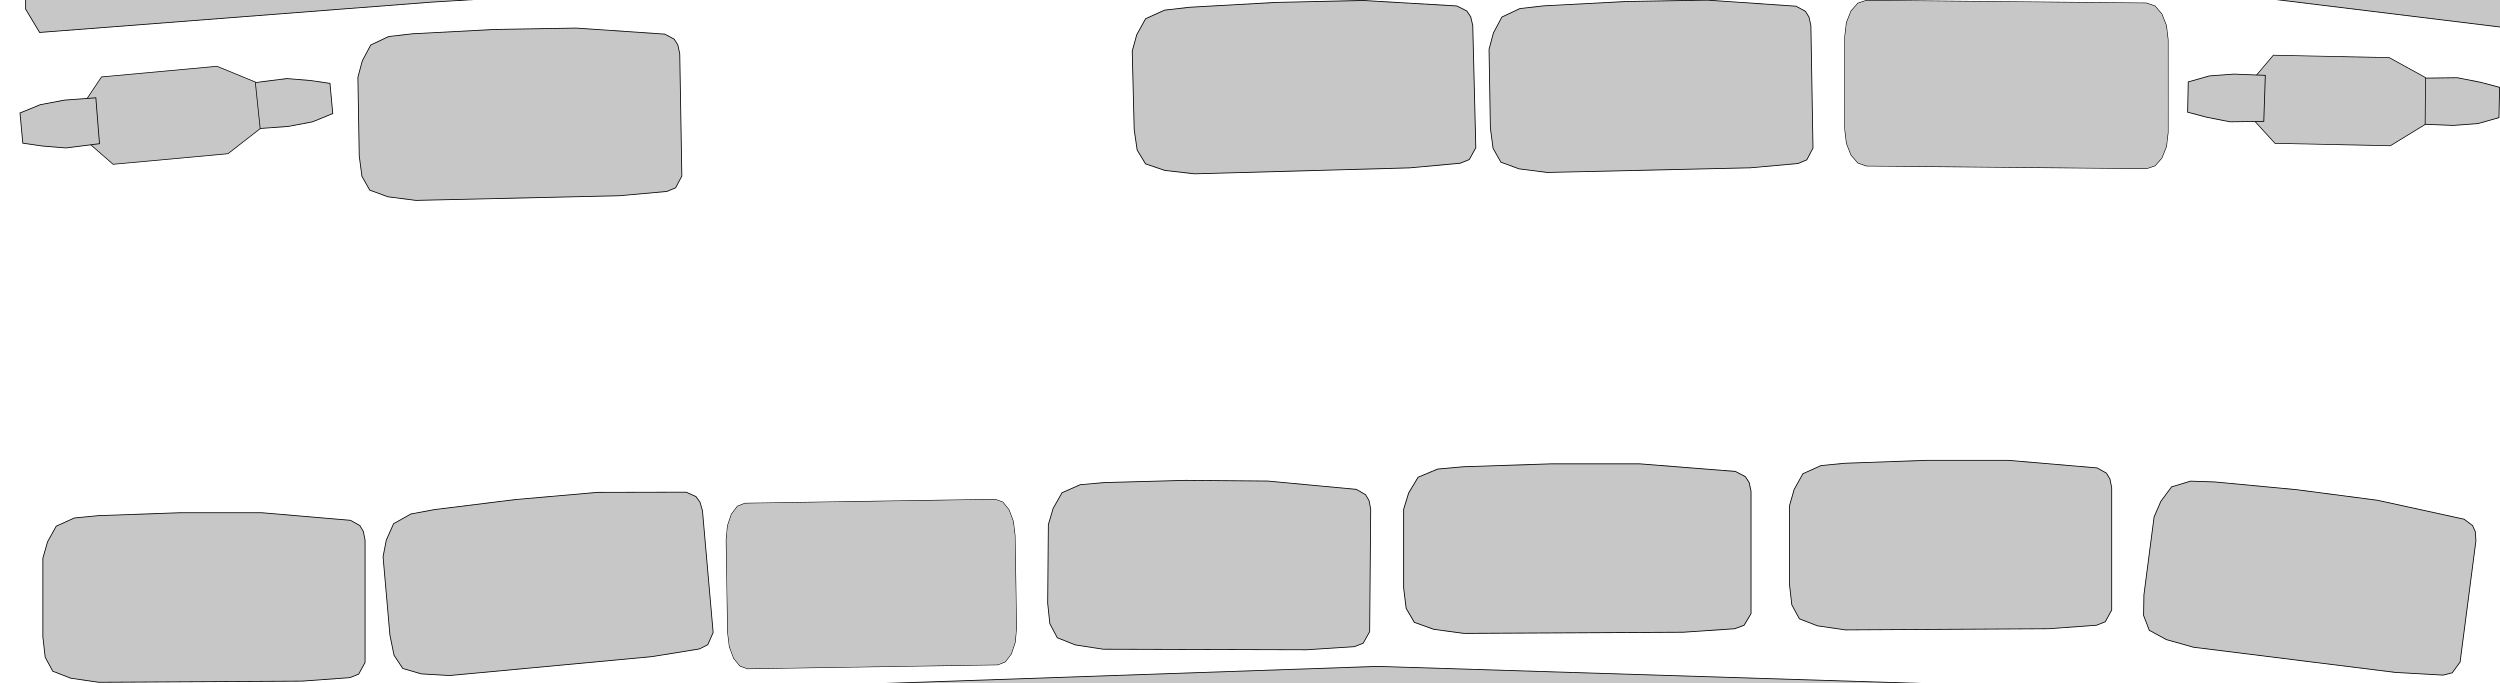
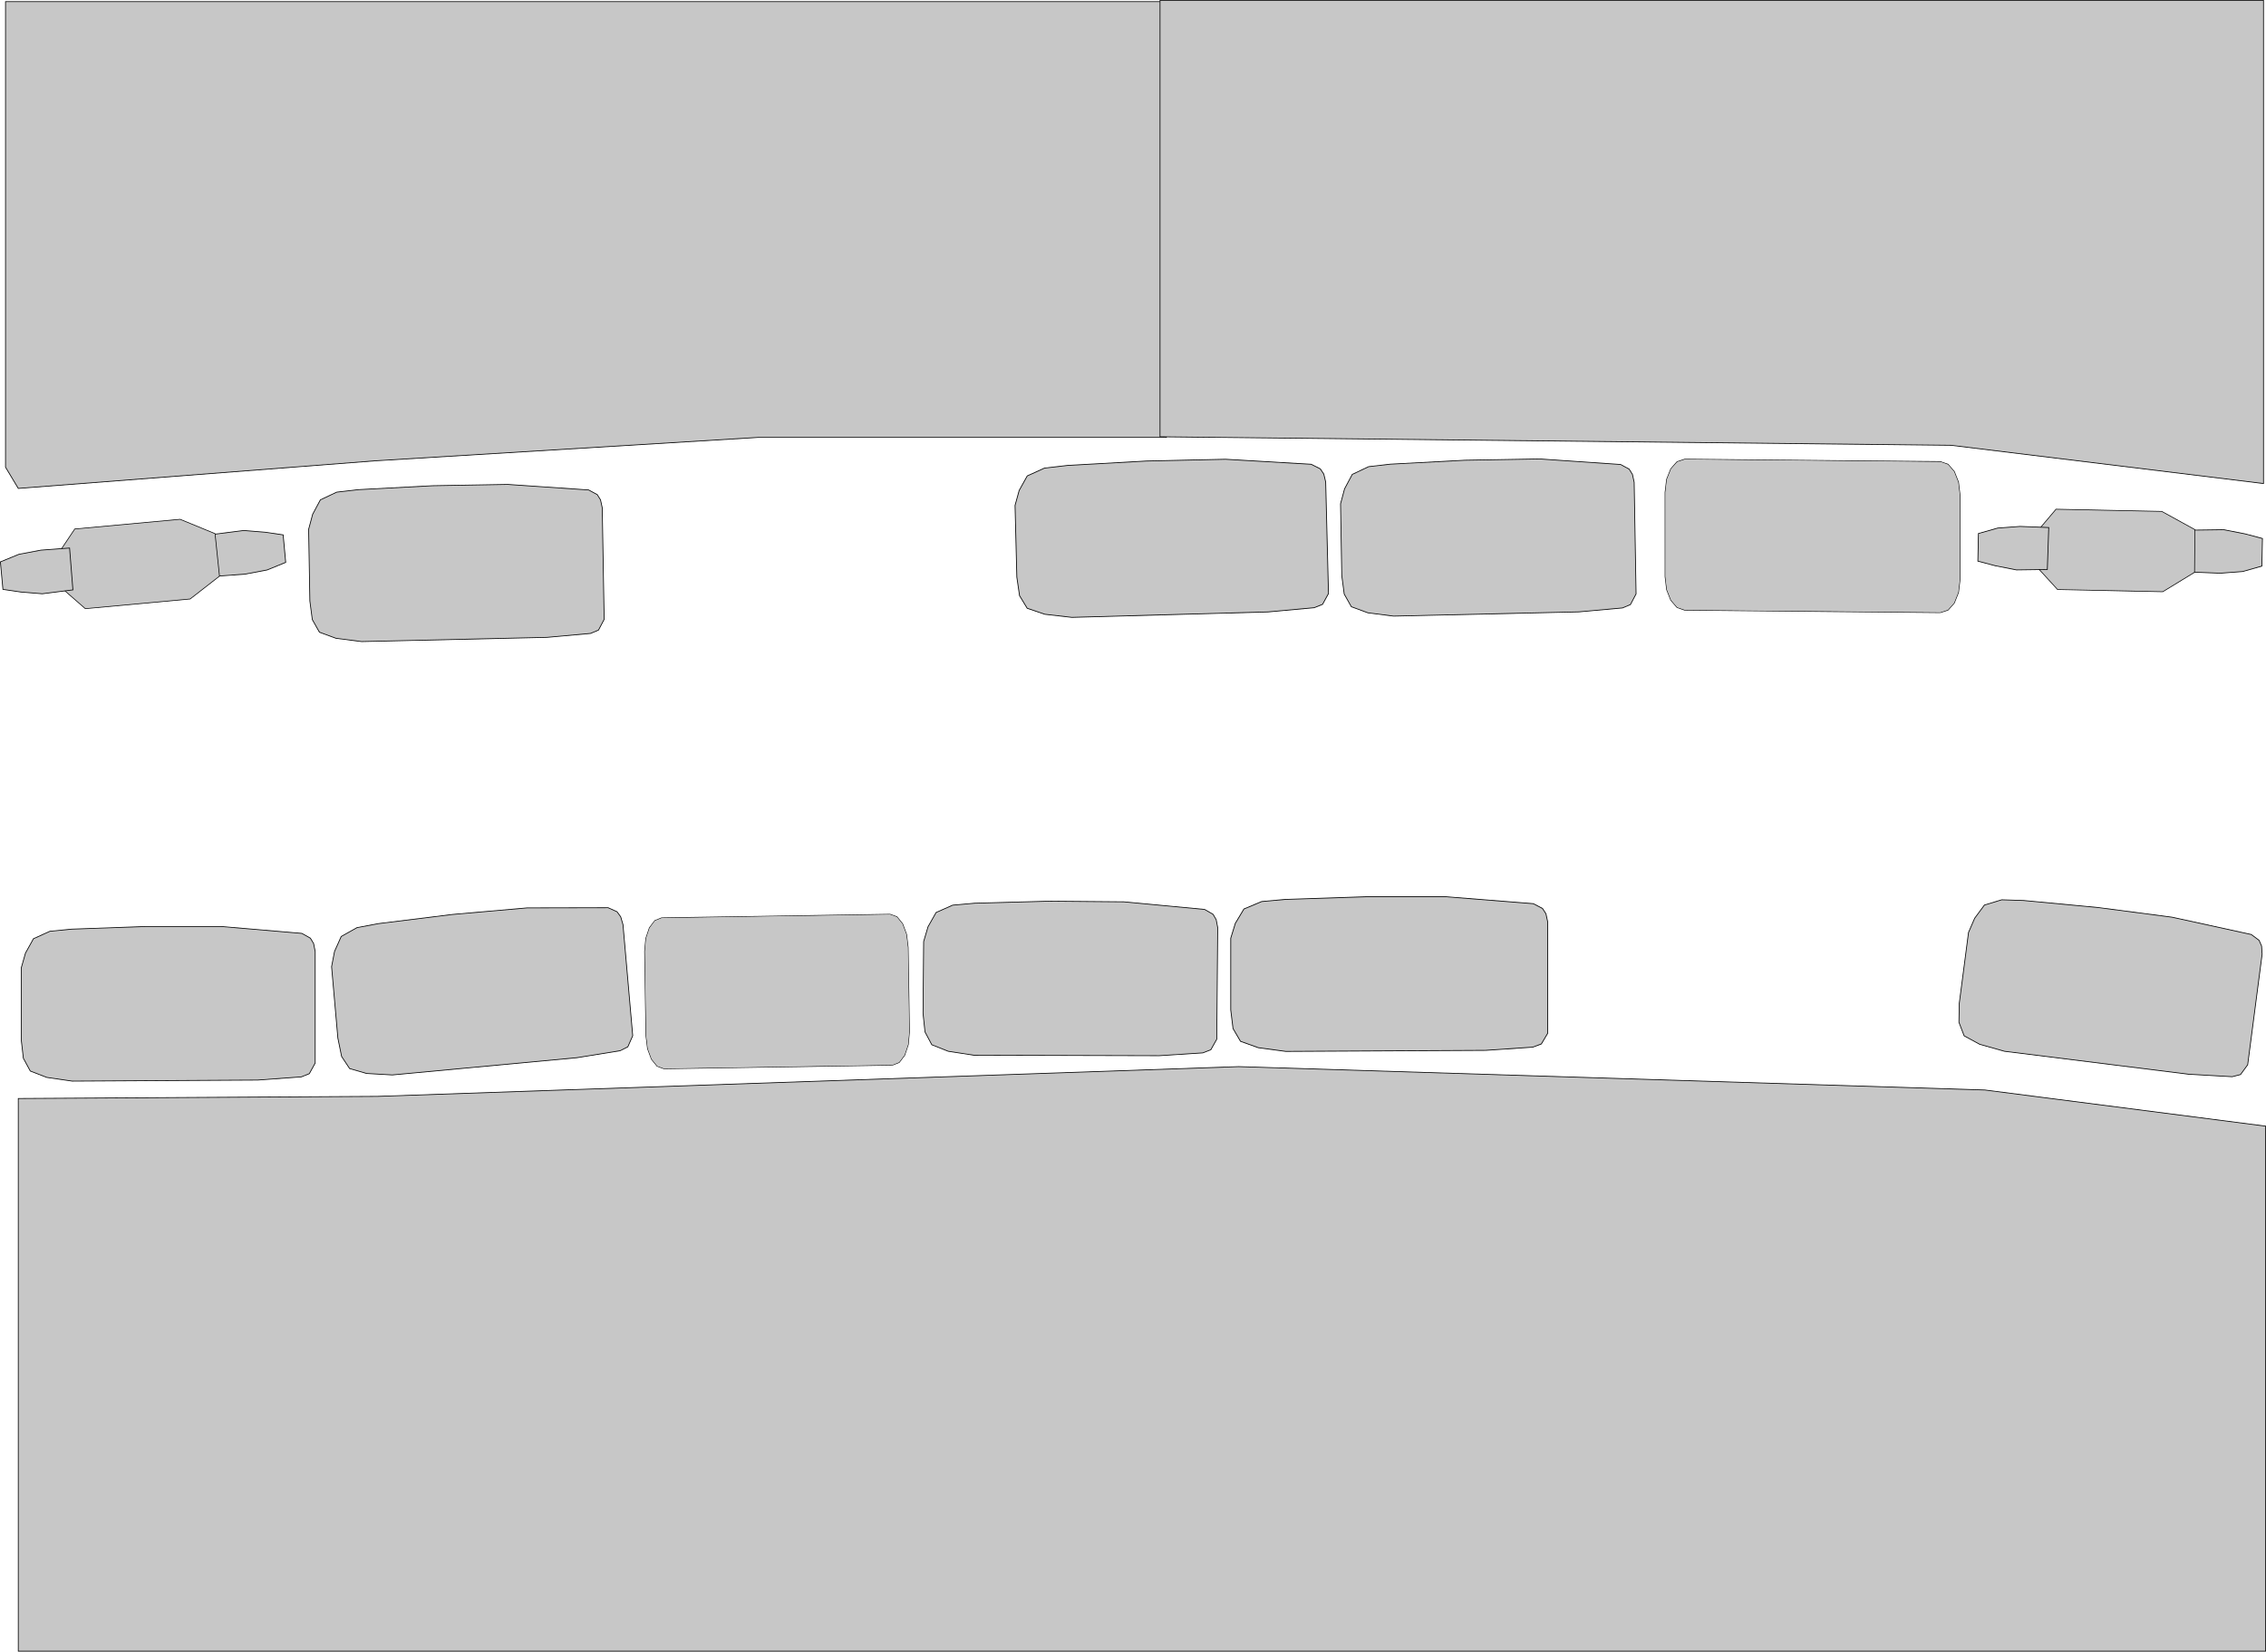
- <svg xmlns="http://www.w3.org/2000/svg" width="810.896mm" height="221.44mm" viewBox="0 0 810.896 221.44" version="1.1" id="svg8">
+ <svg xmlns="http://www.w3.org/2000/svg" width="805.675mm" height="587.337mm" viewBox="0 0 805.675 587.337" version="1.1" id="svg8">
  <defs id="defs2" />
-   <g id="layer1" transform="translate(204.8044,44.81205)">
-     <path id="path815" d="m 153.308,111.717 26.465,-0.721 26.646,0.225 28.704,2.699 3.009,1.726 1.118,1.899 0.543,2.84 -0.335,39.686 -2.111,3.762 -2.844,1.11 -15.506,1.003 -65.958,-0.179 -9.06,-1.399 -5.839,-2.317 -2.418,-4.556 -0.7,-6.621 0.215,-25.512 1.557,-5.279 2.878,-5.079 5.881,-2.596 z" style="fill:#c7c7c7;fill-opacity:1;stroke:#000000;stroke-width:0.265px;stroke-linecap:butt;stroke-linejoin:miter;stroke-opacity:1" />
+   <g id="layer1" transform="translate(198.4544,207.9817)">
+     <path id="path815" d="m 148.017,113.229 26.465,-0.721 26.646,0.225 28.704,2.699 3.009,1.726 1.118,1.899 0.543,2.84 -0.335,39.686 -2.111,3.762 -2.844,1.11 -15.506,1.003 -65.958,-0.179 -9.06,-1.399 -5.839,-2.317 -2.418,-4.556 -0.7,-6.621 0.215,-25.512 1.557,-5.279 2.878,-5.079 5.881,-2.596 z" style="fill:#c7c7c7;fill-opacity:1;stroke:#000000;stroke-width:0.265px;stroke-linecap:butt;stroke-linejoin:miter;stroke-opacity:1" />
    <path id="path819" d="m -96.874,-7.984 -0.902,-9.786 -6.349,-0.933 -7.649,-0.624 -10.88,1.382 1.182,14.884 10.18,-0.748 7.835,-1.481 z" style="fill:#c7c7c7;fill-opacity:1;stroke:#000000;stroke-width:0.265px;stroke-linecap:butt;stroke-linejoin:miter;stroke-opacity:1" />
    <path id="path823" d="m -121.995,-18.203 -12.428,-5.11 -37.45,3.451 -5.004,7.48 1.324,14.373 7.43,6.486 37.262,-3.433 10.448,-8.134 z" style="fill:#c7c7c7;fill-opacity:1;stroke:#000000;stroke-width:0.237px;stroke-linecap:butt;stroke-linejoin:miter;stroke-opacity:1" />
    <path style="fill:#c7c7c7;fill-opacity:1;stroke:#000000;stroke-width:0.265px;stroke-linecap:butt;stroke-linejoin:miter;stroke-opacity:1" d="m -198.314,-8.164 0.902,9.786 6.349,0.933 7.649,0.624 10.88,-1.382 -1.182,-14.884 -10.18,0.748 -7.835,1.481 z" id="path825" />
    <path id="rect831" d="m 118.839,170.762 -81.188,1.276 -2.429,-0.885 -2.007,-2.489 -1.383,-3.723 -0.557,-4.586 -0.471,-29.986 0.413,-4.601 1.266,-3.764 1.928,-2.551 2.4,-0.961 81.188,-1.276 2.429,0.885 2.007,2.489 1.383,3.723 0.557,4.586 0.471,29.986 -0.413,4.601 -1.266,3.764 -1.928,2.551 -2.4,0.961 v 0" style="fill:#c7c7c7;fill-opacity:1;stroke:#000000;stroke-width:0.371;stroke-miterlimit:4;stroke-dasharray:none;stroke-dashoffset:0;stroke-opacity:1;paint-order:markers stroke fill" />
    <path style="fill:#c7c7c7;fill-opacity:1;stroke:#000000;stroke-width:0.265px;stroke-linecap:butt;stroke-linejoin:miter;stroke-opacity:1" d="m -63.875,120.474 26.275,-3.253 26.545,-2.328 28.831,-0.062 3.161,1.43 1.295,1.784 0.812,2.774 3.467,39.536 -1.741,3.947 -2.725,1.377 -15.339,2.483 -65.672,6.139 -9.152,-0.525 -6.034,-1.747 -2.844,-4.304 -1.331,-6.523 -2.229,-25.416 1.044,-5.404 2.378,-5.331 5.605,-3.148 z" id="path1016" />
    <path id="path1018" d="m -172.947,122.445 26.458,-0.945 h 26.647 l 28.726,2.457 3.024,1.701 1.134,1.89 0.567,2.835 v 39.688 l -2.079,3.78 -2.835,1.134 -15.497,1.134 -65.957,0.378 -9.071,-1.323 -5.859,-2.268 -2.457,-4.536 -0.756,-6.615 v -25.513 l 1.512,-5.292 2.835,-5.103 5.859,-2.646 z" style="fill:#c7c7c7;fill-opacity:1;stroke:#000000;stroke-width:0.265px;stroke-linecap:butt;stroke-linejoin:miter;stroke-opacity:1" />
-     <path style="fill:#c7c7c7;fill-opacity:1;stroke:#000000;stroke-width:0.265px;stroke-linecap:butt;stroke-linejoin:miter;stroke-opacity:1" d="m 393.584,105.45 26.458,-0.945 h 26.647 l 28.726,2.457 3.024,1.701 1.134,1.89 0.567,2.835 v 39.688 l -2.079,3.78 -2.835,1.134 -15.497,1.134 -65.957,0.378 -9.071,-1.323 -5.859,-2.268 -2.457,-4.536 -0.756,-6.615 v -25.513 l 1.512,-5.292 2.835,-5.103 5.859,-2.646 z" id="path1020" />
    <path id="path1022" d="m 181.099,-42.46 27.975,-1.569 28.199,-0.629 30.46,1.778 3.242,1.629 1.247,1.863 0.671,2.821 0.992,39.676 -2.105,3.828 -2.972,1.201 -16.371,1.499 -69.788,1.935 -9.633,-1.108 -6.256,-2.129 -2.713,-4.476 -0.965,-6.595 -0.638,-25.506 1.468,-5.326 2.872,-5.168 6.134,-2.783 z" style="fill:#c7c7c7;fill-opacity:1;stroke:#000000;stroke-width:0.272px;stroke-linecap:butt;stroke-linejoin:miter;stroke-opacity:1" />
    <path style="fill:#c7c7c7;fill-opacity:1;stroke:#000000;stroke-width:0.393;stroke-miterlimit:4;stroke-dasharray:none;stroke-dashoffset:0;stroke-opacity:1;paint-order:markers stroke fill" d="m 491.445,9.812 -90.872,-0.862 -2.703,-0.949 -2.203,-2.542 -1.483,-3.759 -0.544,-4.601 -0.006,-29.996 0.542,-4.59 1.482,-3.731 2.202,-2.5 2.703,-0.898 90.872,0.862 2.703,0.949 2.203,2.542 1.483,3.759 0.544,4.601 0.006,29.996 -0.542,4.59 -1.482,3.731 -2.202,2.5 -2.703,0.898 v 0" id="path1024" />
-     <path style="fill:#c7c7c7;fill-opacity:1;stroke:#000000;stroke-width:0.265px;stroke-linecap:butt;stroke-linejoin:miter;stroke-opacity:1" d="m 513.483,111.505 26.358,2.487 26.423,3.449 28.167,6.154 2.778,2.078 0.88,2.021 0.195,2.884 -5.136,39.354 -2.551,3.479 -2.958,0.758 -15.513,-0.881 -65.451,-8.161 -8.824,-2.486 -5.516,-3.007 -1.849,-4.816 0.106,-6.657 3.302,-25.299 2.184,-5.051 3.471,-4.693 6.152,-1.865 z" id="path1028" />
+     <path style="fill:#c7c7c7;fill-opacity:1;stroke:#000000;stroke-width:0.265px;stroke-linecap:butt;stroke-linejoin:miter;stroke-opacity:1" d="m 521.043,112.261 26.358,2.487 26.423,3.449 28.167,6.154 2.778,2.078 0.88,2.021 0.195,2.884 -5.136,39.354 -2.551,3.479 -2.958,0.758 -15.513,-0.881 -65.451,-8.161 -8.824,-2.486 -5.516,-3.007 -1.849,-4.816 0.106,-6.657 3.302,-25.299 2.184,-5.051 3.471,-4.693 6.152,-1.865 z" id="path1028" />
    <path id="path1030" d="m 295.895,-42.915 26.438,-1.397 26.643,-0.456 28.764,1.965 3.052,1.649 1.166,1.87 0.615,2.825 0.679,39.682 -2.014,3.815 -2.815,1.182 -15.475,1.399 -65.941,1.506 -9.093,-1.168 -5.897,-2.167 -2.534,-4.493 -0.869,-6.601 -0.436,-25.51 1.421,-5.317 2.747,-5.15 5.813,-2.746 z" style="fill:#c7c7c7;fill-opacity:1;stroke:#000000;stroke-width:0.265px;stroke-linecap:butt;stroke-linejoin:miter;stroke-opacity:1" />
    <path style="fill:#c7c7c7;fill-opacity:1;stroke:#000000;stroke-width:0.265px;stroke-linecap:butt;stroke-linejoin:miter;stroke-opacity:1" d="m -71.001,-33.853 26.438,-1.397 26.643,-0.456 28.764,1.965 3.052,1.649 1.166,1.87 0.615,2.825 0.679,39.682 -2.014,3.815 -2.815,1.182 -15.475,1.399 -65.941,1.506 -9.093,-1.168 -5.897,-2.167 -2.534,-4.493 -0.869,-6.601 -0.436,-25.51 1.421,-5.317 2.747,-5.15 5.813,-2.746 z" id="path1521" />
-     <path id="path1523" d="m 269.835,106.584 28.526,-0.945 h 28.73 l 30.971,2.457 3.26,1.701 1.223,1.89 0.611,2.835 v 39.688 l -2.241,3.78 -3.056,1.134 -16.708,1.134 -71.112,0.378 -9.78,-1.323 -6.317,-2.268 -2.649,-4.536 -0.815,-6.615 V 120.38 l 1.63,-5.292 3.056,-5.103 6.317,-2.646 z" style="fill:#c7c7c7;fill-opacity:1;stroke:#000000;stroke-width:0.275px;stroke-linecap:butt;stroke-linejoin:miter;stroke-opacity:1" />
+     <path id="path1523" d="m 258.495,111.876 28.526,-0.945 h 28.73 l 30.971,2.457 3.26,1.701 1.223,1.89 0.611,2.835 v 39.688 l -2.241,3.78 -3.056,1.134 -16.708,1.134 -71.112,0.378 -9.78,-1.323 -6.317,-2.268 -2.649,-4.536 -0.815,-6.615 v -25.513 l 1.63,-5.292 3.056,-5.103 6.317,-2.646 z" style="fill:#c7c7c7;fill-opacity:1;stroke:#000000;stroke-width:0.275px;stroke-linecap:butt;stroke-linejoin:miter;stroke-opacity:1" />
    <path style="fill:#c7c7c7;fill-opacity:1;stroke:#000000;stroke-width:0.265px;stroke-linecap:butt;stroke-linejoin:miter;stroke-opacity:1" d="m 605.752,-6.659 0.205,-9.825 -6.204,-1.642 -7.53,-1.48 -10.967,0.149 -0.5,14.923 10.199,0.402 7.952,-0.59 z" id="path1525" />
    <path style="fill:#c7c7c7;fill-opacity:1;stroke:#000000;stroke-width:0.237px;stroke-linecap:butt;stroke-linejoin:miter;stroke-opacity:1" d="m 581.941,-19.639 -11.774,-6.476 -37.6,-0.784 -5.814,6.869 -0.301,14.43 6.653,7.281 37.412,0.78 11.297,-6.907 z" id="path1527" />
    <path id="path1529" d="m 504.977,-18.25 -0.205,9.825 6.204,1.642 7.53,1.48 10.967,-0.149 0.5,-14.923 -10.199,-0.402 -7.952,0.59 z" style="fill:#c7c7c7;fill-opacity:1;stroke:#000000;stroke-width:0.265px;stroke-linecap:butt;stroke-linejoin:miter;stroke-opacity:1" />
-     <path style="fill:#c7c7c7;stroke:#000000;stroke-width:0.265px;stroke-linecap:butt;stroke-linejoin:miter;stroke-opacity:1;fill-opacity:1" d="M -196.489,-41.842 V -207.396 h 412.75 V -52.426 H 71.118 l -136.071,8.315 -127,9.827 z" id="path845" />
+     <path style="fill:#c7c7c7;fill-opacity:1;stroke:#000000;stroke-width:0.265px;stroke-linecap:butt;stroke-linejoin:miter;stroke-opacity:1" d="M -196.489,-41.842 V -207.396 h 412.75 V -52.426 H 71.118 l -136.071,8.315 -127,9.827 z" id="path845" />
    <path style="fill:#c7c7c7;fill-opacity:1;stroke:#000000;stroke-width:0.265px;stroke-linecap:butt;stroke-linejoin:miter;stroke-opacity:1" d="M 606.332,-36.021 V -207.849 h -392.339 v 155.197 l 281.214,3.024 z" id="path847" />
-     <path style="fill:#c7c7c7;stroke:#000000;stroke-width:0.265px;stroke-linecap:butt;stroke-linejoin:miter;stroke-opacity:1;fill-opacity:1" d="M -191.953,182.676 V 379.223 H 607.088 V 192.503 l -99.786,-12.851 -265.339,-8.315 -306.161,10.583 z" id="path849" />
+     <path style="fill:#c7c7c7;fill-opacity:1;stroke:#000000;stroke-width:0.265px;stroke-linecap:butt;stroke-linejoin:miter;stroke-opacity:1" d="M -191.953,182.676 V 379.223 H 607.088 V 192.503 l -99.786,-12.851 -265.339,-8.315 -306.161,10.583 z" id="path849" />
  </g>
</svg>
